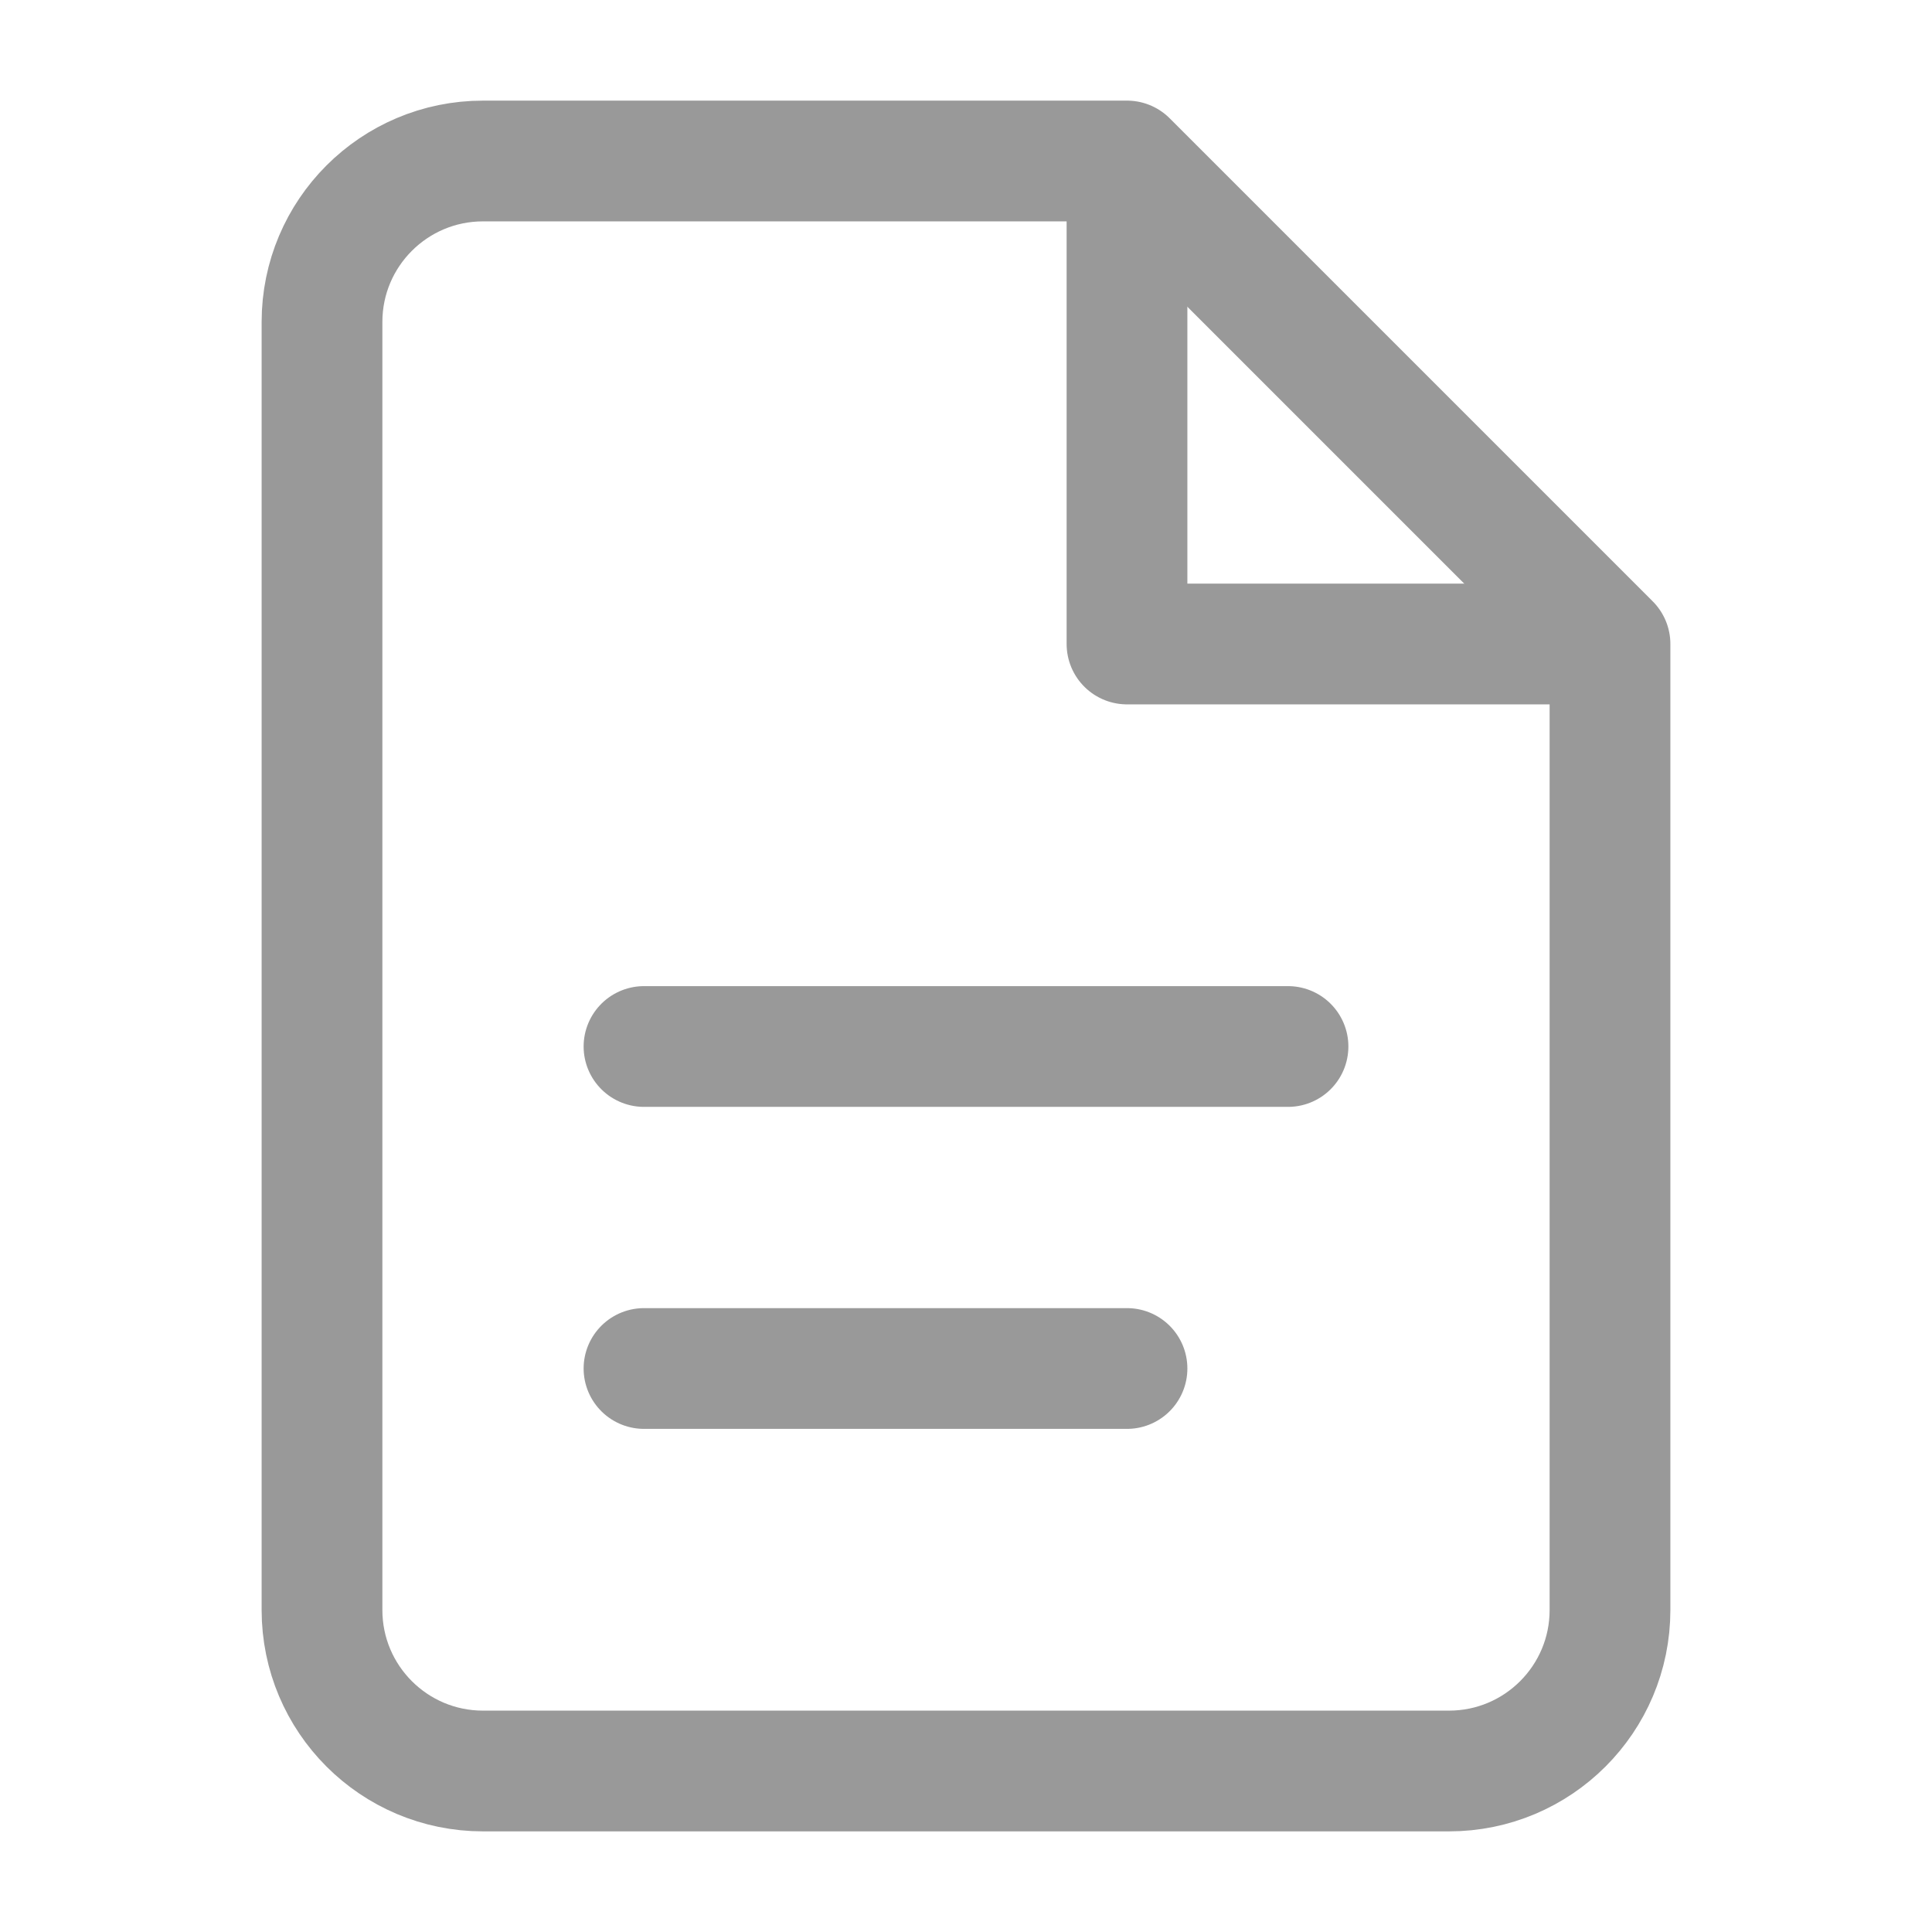
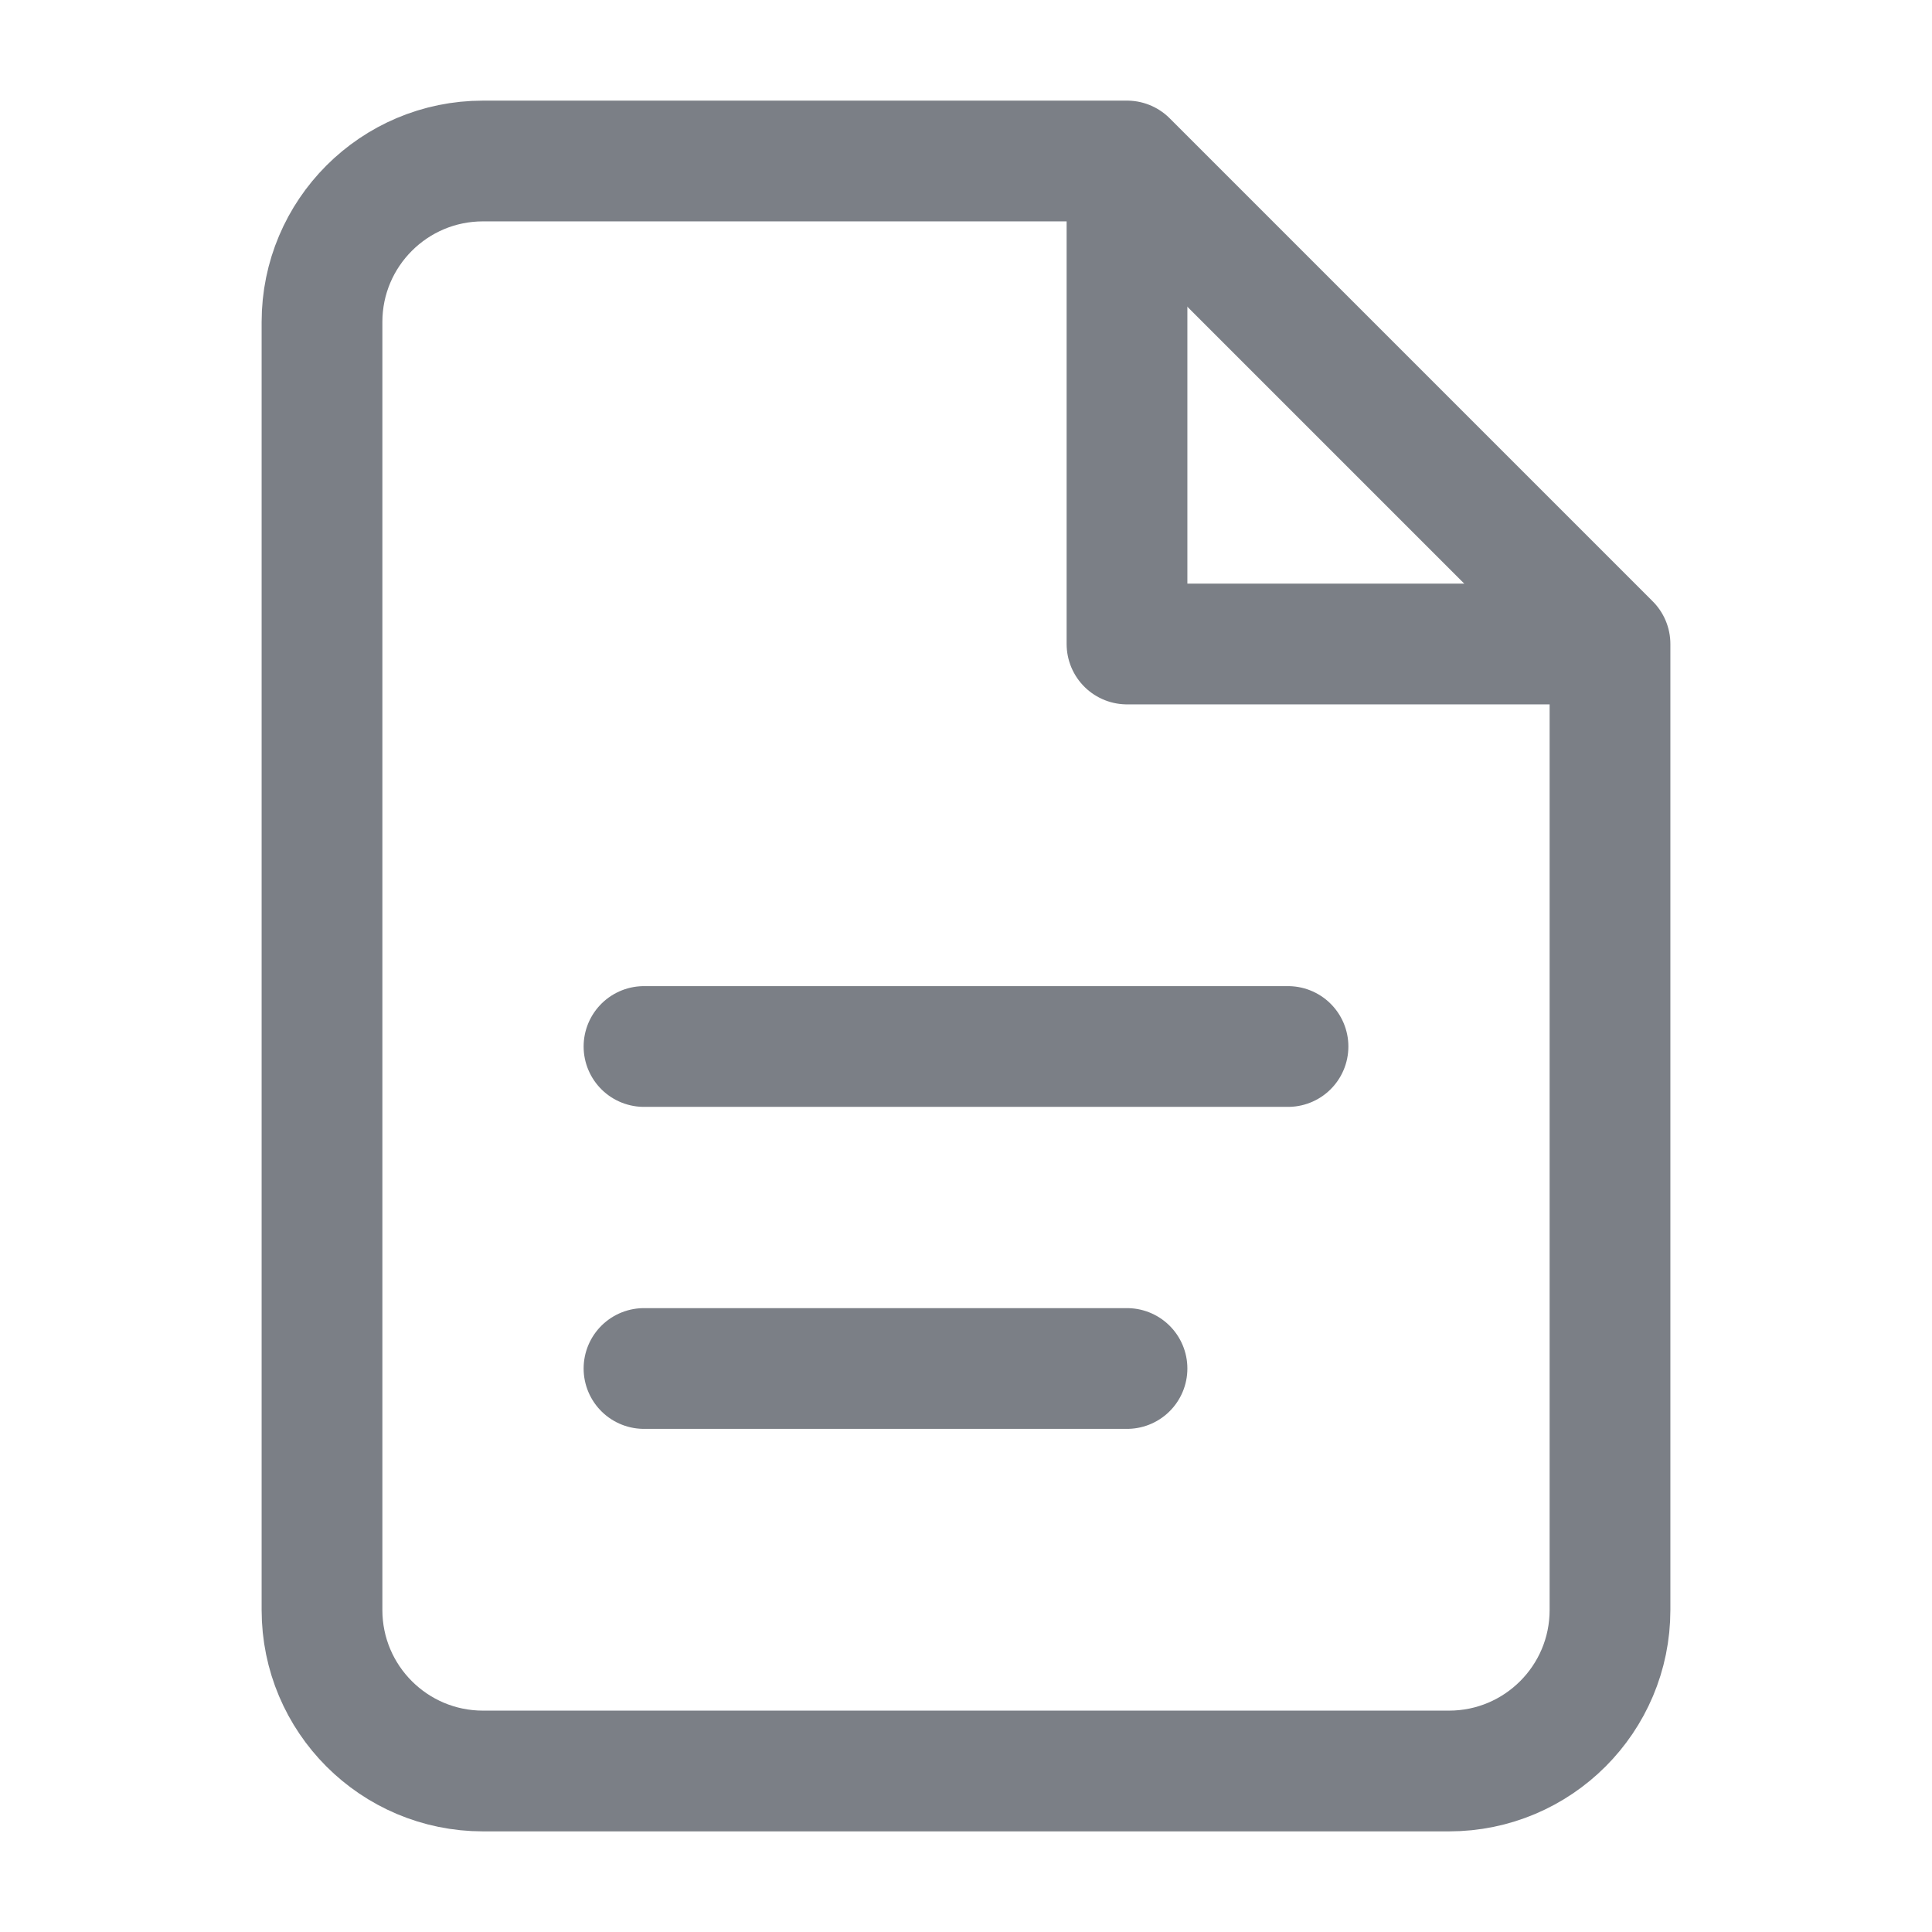
<svg xmlns="http://www.w3.org/2000/svg" viewBox="0 0 24 24" width="48" height="48">
-   <path d="M14 2H6a2 2 0 0 0-2 2v16a2 2 0 0 0 2 2h12a2 2 0 0 0 2-2V8l-6-6z" stroke="#999999" stroke-width="1.5" fill="none" stroke-linejoin="round" />
-   <path d="M14 2v6h6" stroke="#999999" stroke-width="1.5" fill="none" stroke-linejoin="round" />
-   <line x1="8" y1="13" x2="16" y2="13" stroke="#999999" stroke-width="1.5" stroke-linecap="round" />
-   <line x1="8" y1="17" x2="14" y2="17" stroke="#999999" stroke-width="1.5" stroke-linecap="round" />
+   <path d="M14 2H6a2 2 0 0 0-2 2v16a2 2 0 0 0 2 2h12a2 2 0 0 0 2-2V8l-6-6z" stroke="#7b7f86" stroke-width="1.5" fill="none" stroke-linejoin="round" />
+   <path d="M14 2v6h6" stroke="#7b7f86" stroke-width="1.5" fill="none" stroke-linejoin="round" />
+   <line x1="8" y1="13" x2="16" y2="13" stroke="#7b7f86" stroke-width="1.5" stroke-linecap="round" />
+   <line x1="8" y1="17" x2="14" y2="17" stroke="#7b7f86" stroke-width="1.5" stroke-linecap="round" />
</svg>
